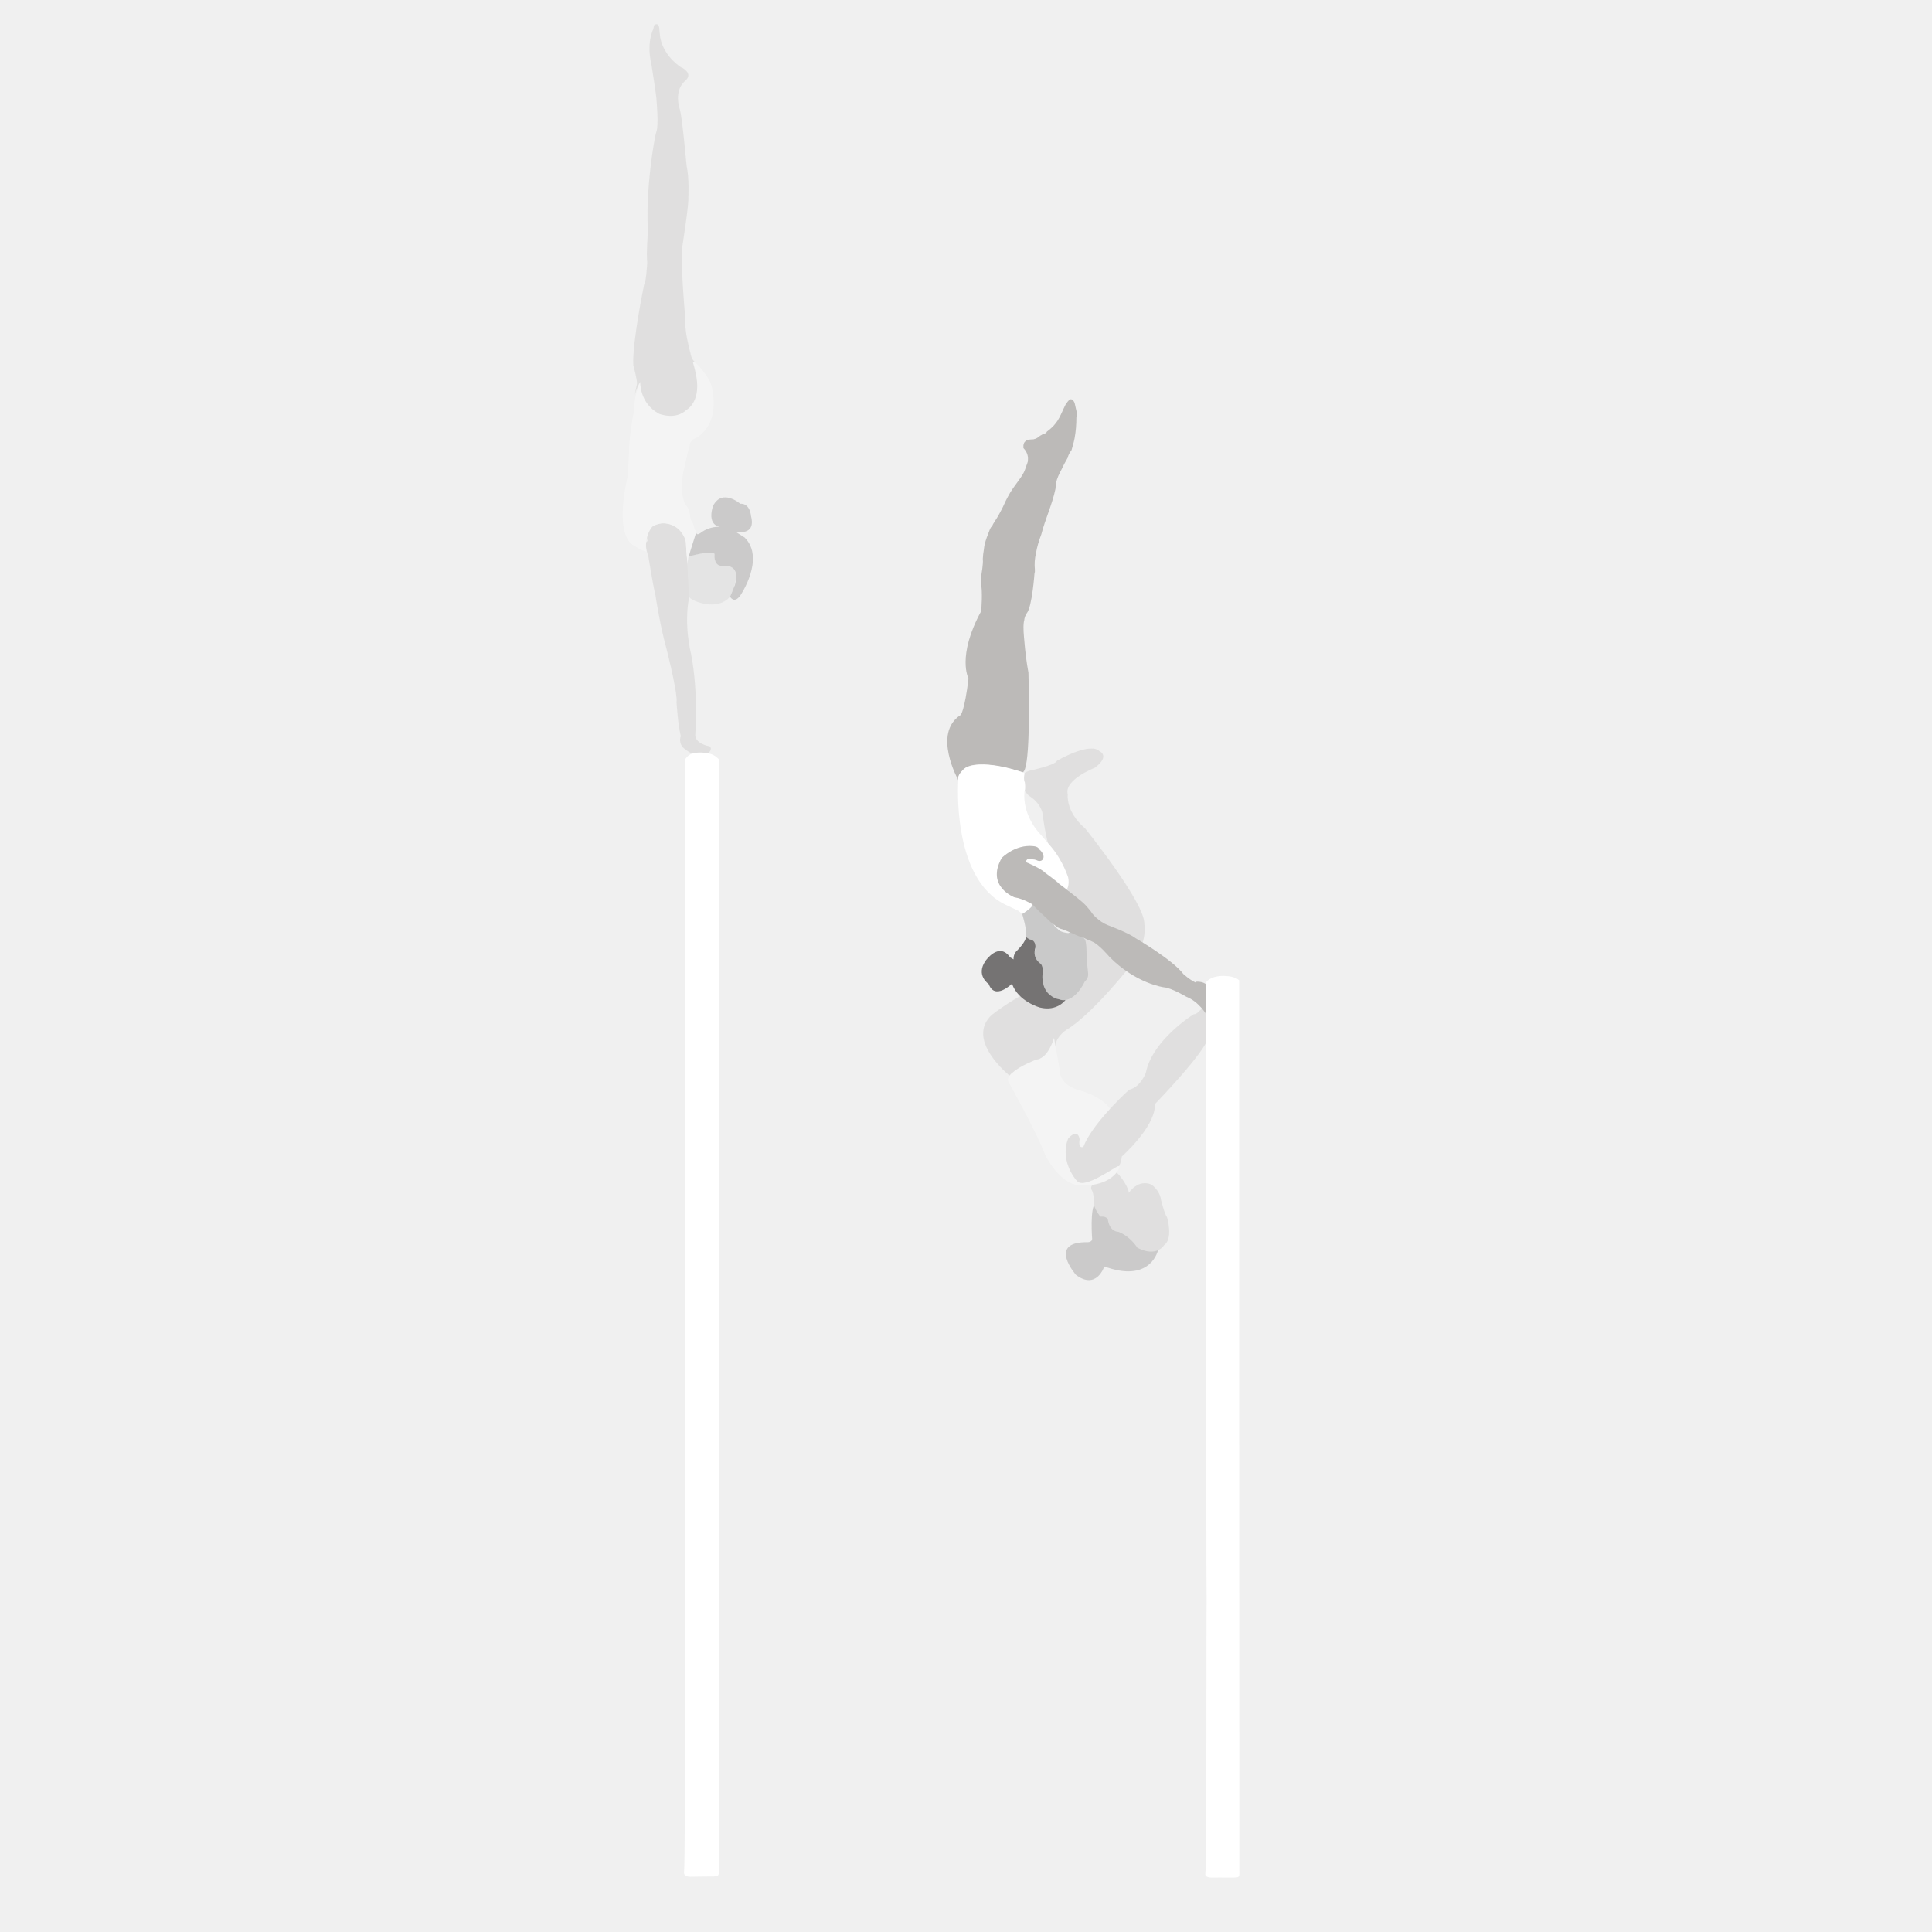
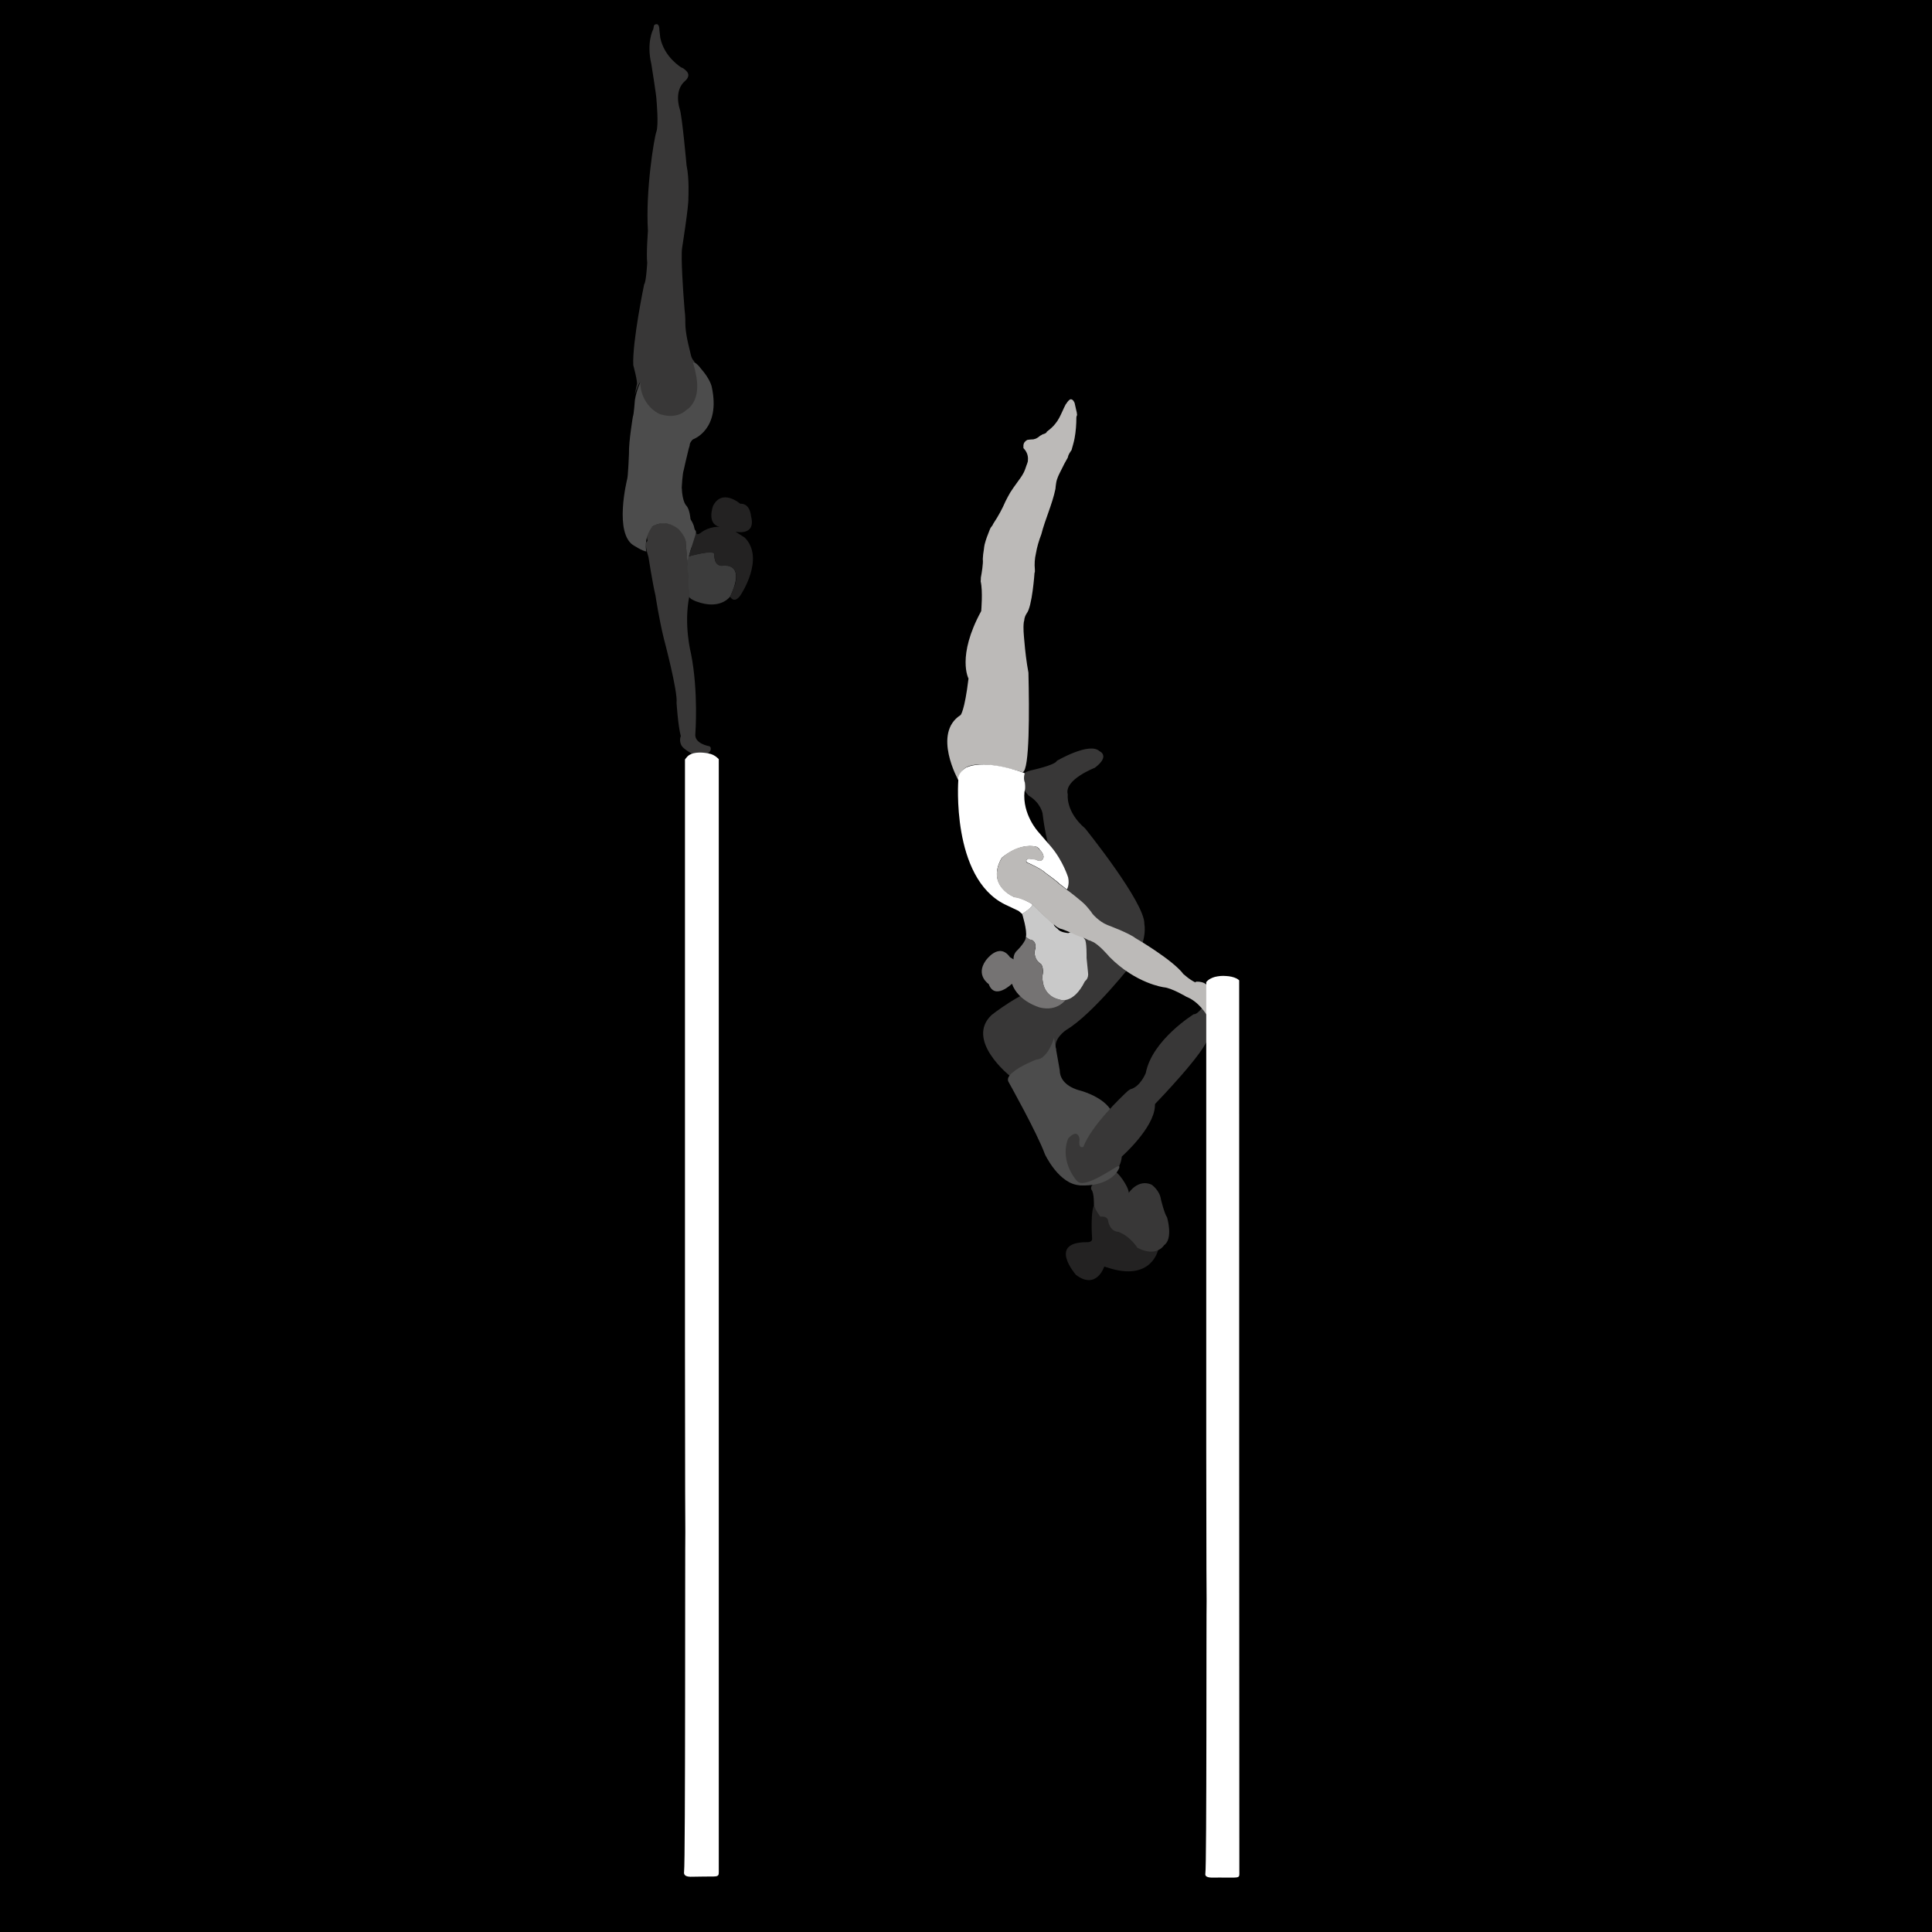
<svg xmlns="http://www.w3.org/2000/svg" version="1.1" id="Capa_1" x="0px" y="0px" viewBox="0 0 1080 1080" style="enable-background:new 0 0 1080 1080;" xml:space="preserve">
  <style type="text/css">
- 	.st0{display:none;fill:#D43616;}
- 	.st1{opacity:0.3;}
- 	.st2{fill:#757373;}
- 	.st3{fill:#BCBAB8;}
- 	.st4{fill:#FFFFFF;}
- 	.st5{fill:#C9C9C9;}
- 	.st6{fill:none;}
+ 	.st0{stroke:#000000;stroke-miterlimit:10;}
+ 	.st1{display:none;fill:#D43616;}
+ 	.st2{opacity:0.3;}
+ 	.st3{fill:#757373;}
+ 	.st4{fill:#BCBAB8;}
+ 	.st5{fill:#FFFFFF;}
+ 	.st6{fill:#C9C9C9;}
+ 	.st7{fill:none;}
</style>
+   <rect x="-18.6" y="-14.3" class="st0" width="1138.9" height="1141.6" />
  <g id="Layer_2">
    <g id="Capa_2_00000041977206964686540760000001219414656090201534_">
-       <rect x="-128.2" y="-81.1" class="st0" width="1225.2" height="1178.7" />
+       <rect x="-128.2" y="-81.1" class="st1" width="1225.2" height="1178.7" />
      <g>
-         <g class="st1">
-           <path class="st2" d="M647.4,698.7c0,0-3.7,18-28.2,9.9l-1.9-0.6c0,0-4.3,13.3-15.8,4.7c0,0-16.1-18.3,5.9-18.3      c0,0,3.1,0.3,3.1-1.9c0,0-1.3-17.2,1.8-19.9L647.4,698.7z" />
-           <path class="st3" d="M564.5,601.4c0,0-25.2-20-10.1-34.1c0,0,16.8-13.1,25.2-13.9c0,0,5.5-4.6,6.7-8.1c0,0,20-24.2,27.5-25.2      c0,0,0.8-4.6-4.6-9.3c0,0-21.4-12.7-26.4-56.1c0,0-1-5.9-7.7-9.9c0,0-11.3-10.9,1-14.1c0,0,13.9-3,14.7-5.4      c0,0,18.2-10.7,23.8-5.4c0,0,6.3,2.6-2.6,9.3c0,0-17.4,6.7-15.1,14.9c0,0-1.4,9.5,9.7,19c0,0,33.7,41.8,33.1,53.5      c0,0,2,8.7-5.9,21c0,0-22.6,29.1-37.7,38.1c0,0-7.7,5-5.7,11.1L564.5,601.4z" />
-           <path class="st4" d="M604,662.6c-12-0.3-19.9-17.4-19.9-17.4c-4.3-11.8-20.1-40-20.1-40c-2.1-3,2.4-5.9,2.4-5.9      c3.8-3.5,12.9-7,12.9-7c6.7-0.5,9.9-12.1,9.9-12.1l3.2,18c0,8.9,11,11.3,11,11.3s12,3,17.1,10.3s0,0,0,0" />
-           <path class="st3" d="M631,666.8c0,0,5.1-7.9,12.7-4.6c0,0,4.6,3.1,5.3,8.4c0,0,1.9,7.9,3.4,9.9c0,0,3.6,12-1.7,15.6      c0,0-4.1,7-14.9,1.4c0,0-3.8-6.3-10.6-8.9c0,0-4.6,0.2-5.8-6.3c0,0,0-2.6-4.3-2.2c0,0-2.6-3.1-3.6-6.7c0,0,0.2-6.5-1.4-8.4      c0,0-1.3-2.4,3.1-4.5c0,0,8.2-3.2,9.8-4.9c0.1-0.1,0.2-0.2,0.2-0.3C624.1,653.9,630.9,663.1,631,666.8z" />
-           <path class="st3" d="M680.2,572.3l-0.3-19.7c0,0-9.6,15.2-12.5,14.3c0,0-23.3,14.3-26.9,32.9c0,0-3,7.7-8.6,9.1      c-0.3,0.2-0.6,0.3-0.8,0.5c-0.2,0.1-0.4,0.3-0.6,0.4c-3.8,3.5-20.4,19.4-24.9,31.3c0,0-3,1.5-2.1-4.2c0,0-0.6-6.6-6.3-0.6      c0,0-6.3,12.5,6.9,26.3c0,0,21.5-0.3,23-16.1c0,0,17.9-15.8,18.5-28.1c0-0.5,0-0.9,0.1-1.3c1.3-1.3,28.6-29.7,29.5-37      L680.2,572.3z" />
-           <path class="st4" d="M604,662.6c0,0,13.1,1.3,20-6.9c0,0,3.1-4.1,1.1-3.8c-2,0.4-18.5,12.8-22.8,8.5c0,0-1.2-0.9-1.7-1.6      s-0.5-0.7-0.5-0.7l2.6,4L604,662.6z" />
+         <g class="st2">
+           <path class="st3" d="M647.4,698.7c0,0-3.7,18-28.2,9.9l-1.9-0.6c0,0-4.3,13.3-15.8,4.7c0,0-16.1-18.3,5.9-18.3      c0,0,3.1,0.3,3.1-1.9c0,0-1.3-17.2,1.8-19.9L647.4,698.7z" />
+           <path class="st4" d="M564.5,601.4c0,0-25.2-20-10.1-34.1c0,0,16.8-13.1,25.2-13.9c0,0,5.5-4.6,6.7-8.1c0,0,20-24.2,27.5-25.2      c0,0,0.8-4.6-4.6-9.3c0,0-21.4-12.7-26.4-56.1c0,0-1-5.9-7.7-9.9c0,0-11.3-10.9,1-14.1c0,0,13.9-3,14.7-5.4      c0,0,18.2-10.7,23.8-5.4c0,0,6.3,2.6-2.6,9.3c0,0-17.4,6.7-15.1,14.9c0,0-1.4,9.5,9.7,19c0,0,33.7,41.8,33.1,53.5      c0,0,2,8.7-5.9,21c0,0-22.6,29.1-37.7,38.1c0,0-7.7,5-5.7,11.1L564.5,601.4z" />
+           <path class="st5" d="M604,662.6c-12-0.3-19.9-17.4-19.9-17.4c-4.3-11.8-20.1-40-20.1-40c-2.1-3,2.4-5.9,2.4-5.9      c3.8-3.5,12.9-7,12.9-7c6.7-0.5,9.9-12.1,9.9-12.1l3.2,18c0,8.9,11,11.3,11,11.3s12,3,17.1,10.3s0,0,0,0" />
+           <path class="st4" d="M631,666.8c0,0,5.1-7.9,12.7-4.6c0,0,4.6,3.1,5.3,8.4c0,0,1.9,7.9,3.4,9.9c0,0,3.6,12-1.7,15.6      c0,0-4.1,7-14.9,1.4c0,0-3.8-6.3-10.6-8.9c0,0-4.6,0.2-5.8-6.3c0,0,0-2.6-4.3-2.2c0,0-2.6-3.1-3.6-6.7c0,0,0.2-6.5-1.4-8.4      c0,0-1.3-2.4,3.1-4.5c0,0,8.2-3.2,9.8-4.9c0.1-0.1,0.2-0.2,0.2-0.3C624.1,653.9,630.9,663.1,631,666.8z" />
+           <path class="st4" d="M680.2,572.3l-0.3-19.7c0,0-9.6,15.2-12.5,14.3c0,0-23.3,14.3-26.9,32.9c0,0-3,7.7-8.6,9.1      c-0.3,0.2-0.6,0.3-0.8,0.5c-0.2,0.1-0.4,0.3-0.6,0.4c-3.8,3.5-20.4,19.4-24.9,31.3c0,0-3,1.5-2.1-4.2c0,0-0.6-6.6-6.3-0.6      c0,0-6.3,12.5,6.9,26.3c0,0,21.5-0.3,23-16.1c0,0,17.9-15.8,18.5-28.1c0-0.5,0-0.9,0.1-1.3c1.3-1.3,28.6-29.7,29.5-37      L680.2,572.3z" />
+           <path class="st5" d="M604,662.6c0,0,13.1,1.3,20-6.9c0,0,3.1-4.1,1.1-3.8c-2,0.4-18.5,12.8-22.8,8.5c0,0-1.2-0.9-1.7-1.6      s-0.5-0.7-0.5-0.7l2.6,4L604,662.6z" />
        </g>
        <g>
-           <path class="st5" d="M571.4,510.9c0,0,2.9,9.2,2.1,12.8c0,0,1.7,1.7,2.9,1.7c0,0,2.7,0.4,2.5,4.4c0,0-2.3,5.7,3,9.1      c0,0,1.9,1.9,0.8,6.9c0,0-0.8,10.7,9.5,13c0,0,7.6,3.2,14.3-10.3c0,0,2.3-1.5,1.7-5l-0.8-8c0,0,0.2-9.7-1.1-10.5      c0,0-3.4-6.3-9.1-3.4c0,0-4.6-0.3-5.9-2.3c0,0-2.4-1.7-2.2-2.7v-0.1c0,0-0.7-0.5-1-0.6c0,0-10-9.3-11-10.4      C577,505.5,578.3,506.4,571.4,510.9z" />
-           <path class="st3" d="M601.6,229.2c-0.3-1.4-0.6-2.7-0.9-4c-0.7-1.6-1.5-2.1-2.4-2c-0.1,0.1-0.3,0.2-0.4,0.3      c-0.1,0.1-0.2,0.2-0.4,0.3c0,0-0.1,0.1-0.2,0.2c-0.2,0.2-0.4,0.5-0.6,0.7c-0.2,0.3-0.4,0.6-0.6,0.9l0,0l-0.1,0.1      c-0.1,0.1-0.2,0.3-0.3,0.4c-0.7,1.3-1.3,2.7-1.9,4c-1.1,2.4-2.2,4.8-3.9,6.8c-1.2,1.6-3,3.1-4.7,4.4c-0.2,0.5-0.5,0.8-1,1      c-0.4,0.2-0.9,0.4-1.4,0.5c-0.5,0.3-0.9,0.6-1.4,0.8c-0.3,0.3-0.6,0.5-1,0.8c-0.7,0.5-1.6,1-2.5,1.1c-0.1,0-0.1,0.1-0.1,0.1      s-1.7,0-3.5,0.3c-0.1,0-0.1,0.1-0.2,0.1c-0.2,0.2-0.5,0.3-0.7,0.5c-0.1,0.1-0.1,0.1-0.2,0.2c0,0-0.1,0.1-0.2,0.2      c-0.2,0.2-0.3,0.4-0.5,0.6l0,0c0,0.1-0.1,0.2-0.1,0.3c-0.1,0.1-0.1,0.3-0.2,0.5v0.1c0,0.2-0.1,0.3-0.1,0.5v0.2      c0,0.2,0,0.5,0,0.7c0,0.1,0,0.2,0,0.4c0,0.1,0,0.2,0,0.2v0.1c2.3,2.3,2.7,4.9,2.5,6.7c0,0.4,0,0.9-0.2,1.2c0,0,0,0,0,0.1      c-0.2,0.8-0.5,1.4-0.5,1.4l0,0c-0.5,1.4-0.9,2.8-1.6,4.2c-1,2.1-2.6,4-3.9,5.9c-1.2,1.7-2.5,3.4-3.6,5.2c-1,1.6-1.8,3.3-2.7,5      c-1.8,4.2-4,8.2-6.5,12c-0.2,0.3-0.3,0.5-0.5,0.8c-0.1,0.3-0.2,0.6-0.4,0.8c-0.2,0.3-0.4,0.5-0.6,0.8c0,0,0,0.1-0.1,0.1      c-0.1,0.1-0.1,0.2-0.2,0.3c-0.2,0.3-0.3,0.7-0.5,1c0,0.1,0,0.2-0.1,0.3c-1.1,2.7-2.1,5.3-2.8,8.1c-0.2,0.9-0.3,1.8-0.4,2.7      c-0.1,0.9-0.3,1.8-0.4,2.7c-0.1,0.8-0.1,1.7-0.2,2.5c0,0.2,0,0.3,0,0.5c0.3,1.8-0.6,7.5-1.1,10.1c0,0.7,0,1.4-0.1,2.1      c1.3,5.4,0.3,16.6,0.3,16.6c-13.8,25.3-7.1,37.7-7.1,37.7c-2.2,18.2-4.4,20.4-4.4,20.4c-16,10.2-1.3,36.4-1.3,36.4      c-0.4-2.7,1.8-4.4,1.8-4.4c4.4-9.8,34.2,0,34.2,0c3.9-1.2,3.7-34.5,3.2-55.7c-1.1-5.9-1.8-11.8-2.3-17.8      c-0.3-3.4-0.7-7-0.3-10.3c0-0.3,0.1-0.5,0.2-0.8c0.1-0.5,0.1-0.9,0.2-1.4c0.2-0.8,0.5-1.6,0.9-2.3c0.1-0.1,0.2-0.3,0.3-0.4      c0-0.1,0-0.1,0-0.1c3.1-3.6,4.4-22.6,4.4-22.6l0.2-0.6c0-0.4,0-0.9,0-1.3c-0.3-3.1-0.1-6.1,0.6-9.1c0.6-3.6,1.7-7.2,3-10.6      c2.2-8.6,6.1-16.7,7.9-25.4c0.1-1.1,0.2-2.2,0.4-3.3c0.4-2.7,1.7-5,2.9-7.4c1.1-2.3,2.3-4.6,3.6-6.8c0.1-0.7,0.4-1.5,0.8-2.2      c0.4-0.7,0.8-1.3,1.3-2c0.6-2.2,1.3-4.4,1.7-6.6c0.7-3.8,1-7.7,1-11.6c0-0.5,0.2-1,0.4-1.4C602,231,601.9,230.1,601.6,229.2z" />
-           <path class="st6" d="M571.7,431.6c0,0-30.5-10.4-34.2,0c0,0-2.2,1.5-1.8,4.4c0,0-4.3,57.2,31.6,72.3" />
-           <path class="st4" d="M535.7,436.1c0,0-4.1,54.4,25.9,69.4l7.8,3.7l2,1.7c0,0,7-4.3,5.5-5.6c0,0-6.3-3.9-9.8-3.8      c0,0-16.1-6.4-7.1-22c0,0,9.6-8.4,19.2-6.2c0,0,1.4,0.3,2,1.7c0,0,3.4,3.1,1.6,5.4c0,0-0.7,1.2-2.6,0.6c0,0-1.2-0.7-2.2-0.7      c0,0-3-0.5-3.4-0.2c0,0-1.7,0.9-0.4,2c0,0,8,3.5,10.2,5.8c0,0,7.1,5.1,7.7,6l3,2.3l1.3,1c0,0,1.6-2.5,0.7-6.7      c0,0-2.8-9.1-9.4-17l-7.4-8.6c0,0-8.9-9.7-7.6-22.5c0,0,0.7-1.1,0.2-5c0,0-1-1.8-0.1-5.1c0,0-0.8-0.5-1.1-0.5      c0,0-20.1-7.6-31.2-2.9C540.2,428.7,534.7,432.6,535.7,436.1z" />
-           <path class="st3" d="M668.3,549.2l0.1-0.4c0,0,6.4-0.8,7.3,4.2l-1.1,14.5c0,0-4.2-7.5-11.4-10.3c0,0-8.4-5-12.6-5.3      c0,0-15.6-2-30.4-17c0,0-6.1-7.3-9.8-8.6c-0.6-0.4-1.2-0.6-1.9-0.7c-0.5-0.3-1-0.6-1.5-0.8c-1.5-0.8-3.2-1.1-4.8-1.8      c-0.1,0-0.2,0-0.2-0.1c-3.3-1.5-7.1-3.2-9.7-3.9c-0.2-0.2-0.4-0.3-0.7-0.4c-0.2-0.1-0.4-0.2-0.6-0.3c-0.4-0.3-0.7-0.5-1-0.8      c-0.5-0.4-1-0.9-1.5-1.2c-0.2-0.1-0.3-0.2-0.5-0.2c-3.7-3.4-9.8-9.1-11.1-10.7c0,0-4.9-3-9.8-3.8c0,0-16.2-6-7.1-22      c0,0,7.4-7.7,17.6-6.6c0,0,2.5,0.1,3.2,1.6c0,0,0.7,0.9,0.9,0.9c0,0,2,2.1,1.6,3.9c0,0-0.2,1.8-2.1,1.9c0,0-0.8,0-1.4-0.3      c0,0-1.1-0.6-2.4-0.6l-1.7-0.2c0,0-1.3-0.4-1.9,0.7c0,0-0.5,0.6,0.2,1.2c0,0,0,0.2,0.5,0.3c0,0,7.7,3.3,9.7,5.5      c0,0,7.4,5.4,7.6,6l4.5,3.4c0,0,8.7,6.5,10.9,9.1c0,0,3,3.4,3.4,4.3c0,0,3.5,4.4,8.5,6.4c0,0,12.1,4.5,15.6,7.3      c0,0,20.9,12.1,26.9,20.2C661.6,544.4,664.6,547.5,668.3,549.2z" />
-           <path class="st2" d="M595.6,559c0,0-4.6,6.6-14.3,4.2c0,0-12.1-3.3-15.6-13.3c0,0-9.6,9.5-13,0.2c0,0-7.5-4.9-1.7-13.1      c0,0,7.4-10.7,13.6-1.9l2,1.2c0,0-0.4-3,2.2-5.2c0,0,5.1-5.1,4.6-7.5c0,0,1.8,1.7,2.9,1.7c0,0,2.8,0.4,2.5,4.4      c0,0-2.2,5.5,3,9.1c0,0,1.6,1.3,1,5.8c0,0-0.8,5.5,2.4,9.8c0,0,2.5,3.5,6.8,4.2l0.6,0.2C592.7,558.9,594.3,559.3,595.6,559      L595.6,559L595.6,559z" />
+           <path class="st6" d="M571.4,510.9c0,0,2.9,9.2,2.1,12.8c0,0,1.7,1.7,2.9,1.7c0,0,2.7,0.4,2.5,4.4c0,0-2.3,5.7,3,9.1      c0,0,1.9,1.9,0.8,6.9c0,0-0.8,10.7,9.5,13c0,0,7.6,3.2,14.3-10.3c0,0,2.3-1.5,1.7-5l-0.8-8c0,0,0.2-9.7-1.1-10.5      c0,0-3.4-6.3-9.1-3.4c0,0-4.6-0.3-5.9-2.3c0,0-2.4-1.7-2.2-2.7v-0.1c0,0-0.7-0.5-1-0.6c0,0-10-9.3-11-10.4      C577,505.5,578.3,506.4,571.4,510.9z" />
+           <path class="st4" d="M601.6,229.2c-0.3-1.4-0.6-2.7-0.9-4c-0.7-1.6-1.5-2.1-2.4-2c-0.1,0.1-0.3,0.2-0.4,0.3      c-0.1,0.1-0.2,0.2-0.4,0.3c0,0-0.1,0.1-0.2,0.2c-0.2,0.2-0.4,0.5-0.6,0.7c-0.2,0.3-0.4,0.6-0.6,0.9l0,0l-0.1,0.1      c-0.1,0.1-0.2,0.3-0.3,0.4c-0.7,1.3-1.3,2.7-1.9,4c-1.1,2.4-2.2,4.8-3.9,6.8c-1.2,1.6-3,3.1-4.7,4.4c-0.2,0.5-0.5,0.8-1,1      c-0.4,0.2-0.9,0.4-1.4,0.5c-0.5,0.3-0.9,0.6-1.4,0.8c-0.3,0.3-0.6,0.5-1,0.8c-0.7,0.5-1.6,1-2.5,1.1c-0.1,0-0.1,0.1-0.1,0.1      s-1.7,0-3.5,0.3c-0.1,0-0.1,0.1-0.2,0.1c-0.2,0.2-0.5,0.3-0.7,0.5c-0.1,0.1-0.1,0.1-0.2,0.2c0,0-0.1,0.1-0.2,0.2      c-0.2,0.2-0.3,0.4-0.5,0.6l0,0c0,0.1-0.1,0.2-0.1,0.3c-0.1,0.1-0.1,0.3-0.2,0.5v0.1c0,0.2-0.1,0.3-0.1,0.5v0.2      c0,0.2,0,0.5,0,0.7c0,0.1,0,0.2,0,0.4c0,0.1,0,0.2,0,0.2v0.1c2.3,2.3,2.7,4.9,2.5,6.7c0,0.4,0,0.9-0.2,1.2c0,0,0,0,0,0.1      c-0.2,0.8-0.5,1.4-0.5,1.4l0,0c-0.5,1.4-0.9,2.8-1.6,4.2c-1,2.1-2.6,4-3.9,5.9c-1.2,1.7-2.5,3.4-3.6,5.2c-1,1.6-1.8,3.3-2.7,5      c-1.8,4.2-4,8.2-6.5,12c-0.2,0.3-0.3,0.5-0.5,0.8c-0.1,0.3-0.2,0.6-0.4,0.8c-0.2,0.3-0.4,0.5-0.6,0.8c0,0,0,0.1-0.1,0.1      c-0.1,0.1-0.1,0.2-0.2,0.3c-0.2,0.3-0.3,0.7-0.5,1c0,0.1,0,0.2-0.1,0.3c-1.1,2.7-2.1,5.3-2.8,8.1c-0.2,0.9-0.3,1.8-0.4,2.7      c-0.1,0.9-0.3,1.8-0.4,2.7c-0.1,0.8-0.1,1.7-0.2,2.5c0,0.2,0,0.3,0,0.5c0.3,1.8-0.6,7.5-1.1,10.1c0,0.7,0,1.4-0.1,2.1      c1.3,5.4,0.3,16.6,0.3,16.6c-13.8,25.3-7.1,37.7-7.1,37.7c-2.2,18.2-4.4,20.4-4.4,20.4c-16,10.2-1.3,36.4-1.3,36.4      c-0.4-2.7,1.8-4.4,1.8-4.4c4.4-9.8,34.2,0,34.2,0c3.9-1.2,3.7-34.5,3.2-55.7c-1.1-5.9-1.8-11.8-2.3-17.8      c-0.3-3.4-0.7-7-0.3-10.3c0-0.3,0.1-0.5,0.2-0.8c0.1-0.5,0.1-0.9,0.2-1.4c0.2-0.8,0.5-1.6,0.9-2.3c0.1-0.1,0.2-0.3,0.3-0.4      c0-0.1,0-0.1,0-0.1c3.1-3.6,4.4-22.6,4.4-22.6l0.2-0.6c0-0.4,0-0.9,0-1.3c-0.3-3.1-0.1-6.1,0.6-9.1c0.6-3.6,1.7-7.2,3-10.6      c2.2-8.6,6.1-16.7,7.9-25.4c0.1-1.1,0.2-2.2,0.4-3.3c0.4-2.7,1.7-5,2.9-7.4c1.1-2.3,2.3-4.6,3.6-6.8c0.1-0.7,0.4-1.5,0.8-2.2      c0.4-0.7,0.8-1.3,1.3-2c0.6-2.2,1.3-4.4,1.7-6.6c0.7-3.8,1-7.7,1-11.6c0-0.5,0.2-1,0.4-1.4C602,231,601.9,230.1,601.6,229.2z" />
+           <path class="st7" d="M571.7,431.6c0,0-30.5-10.4-34.2,0c0,0-2.2,1.5-1.8,4.4c0,0-4.3,57.2,31.6,72.3" />
+           <path class="st5" d="M535.7,436.1c0,0-4.1,54.4,25.9,69.4l7.8,3.7l2,1.7c0,0,7-4.3,5.5-5.6c0,0-6.3-3.9-9.8-3.8      c0,0-16.1-6.4-7.1-22c0,0,9.6-8.4,19.2-6.2c0,0,1.4,0.3,2,1.7c0,0,3.4,3.1,1.6,5.4c0,0-0.7,1.2-2.6,0.6c0,0-1.2-0.7-2.2-0.7      c0,0-3-0.5-3.4-0.2c0,0-1.7,0.9-0.4,2c0,0,8,3.5,10.2,5.8c0,0,7.1,5.1,7.7,6l3,2.3l1.3,1c0,0,1.6-2.5,0.7-6.7      c0,0-2.8-9.1-9.4-17l-7.4-8.6c0,0-8.9-9.7-7.6-22.5c0,0,0.7-1.1,0.2-5c0,0-1-1.8-0.1-5.1c0,0-0.8-0.5-1.1-0.5      c0,0-20.1-7.6-31.2-2.9C540.2,428.7,534.7,432.6,535.7,436.1z" />
+           <path class="st4" d="M668.3,549.2l0.1-0.4c0,0,6.4-0.8,7.3,4.2l-1.1,14.5c0,0-4.2-7.5-11.4-10.3c0,0-8.4-5-12.6-5.3      c0,0-15.6-2-30.4-17c0,0-6.1-7.3-9.8-8.6c-0.6-0.4-1.2-0.6-1.9-0.7c-0.5-0.3-1-0.6-1.5-0.8c-1.5-0.8-3.2-1.1-4.8-1.8      c-0.1,0-0.2,0-0.2-0.1c-3.3-1.5-7.1-3.2-9.7-3.9c-0.2-0.2-0.4-0.3-0.7-0.4c-0.2-0.1-0.4-0.2-0.6-0.3c-0.4-0.3-0.7-0.5-1-0.8      c-0.5-0.4-1-0.9-1.5-1.2c-0.2-0.1-0.3-0.2-0.5-0.2c-3.7-3.4-9.8-9.1-11.1-10.7c0,0-4.9-3-9.8-3.8c0,0-16.2-6-7.1-22      c0,0,7.4-7.7,17.6-6.6c0,0,2.5,0.1,3.2,1.6c0,0,0.7,0.9,0.9,0.9c0,0,2,2.1,1.6,3.9c0,0-0.2,1.8-2.1,1.9c0,0-0.8,0-1.4-0.3      c0,0-1.1-0.6-2.4-0.6l-1.7-0.2c0,0-1.3-0.4-1.9,0.7c0,0-0.5,0.6,0.2,1.2c0,0,0,0.2,0.5,0.3c0,0,7.7,3.3,9.7,5.5      c0,0,7.4,5.4,7.6,6l4.5,3.4c0,0,8.7,6.5,10.9,9.1c0,0,3,3.4,3.4,4.3c0,0,3.5,4.4,8.5,6.4c0,0,12.1,4.5,15.6,7.3      c0,0,20.9,12.1,26.9,20.2C661.6,544.4,664.6,547.5,668.3,549.2z" />
+           <path class="st3" d="M595.6,559c0,0-4.6,6.6-14.3,4.2c0,0-12.1-3.3-15.6-13.3c0,0-9.6,9.5-13,0.2c0,0-7.5-4.9-1.7-13.1      c0,0,7.4-10.7,13.6-1.9l2,1.2c0,0-0.4-3,2.2-5.2c0,0,5.1-5.1,4.6-7.5c0,0,1.8,1.7,2.9,1.7c0,0,2.8,0.4,2.5,4.4      c0,0-2.2,5.5,3,9.1c0,0,1.6,1.3,1,5.8c0,0-0.8,5.5,2.4,9.8c0,0,2.5,3.5,6.8,4.2l0.6,0.2C592.7,558.9,594.3,559.3,595.6,559      L595.6,559L595.6,559z" />
        </g>
      </g>
-       <g class="st1">
-         <path class="st3" d="M382.3,418.3c0,0,10.1,8.9,14.9,1.2c0,0,0.7-2.1-0.9-2.4c0,0-8.3-1.4-7.6-6.9c0,0,1.8-23.3-2.4-44.7     c0,0-4.2-16-1-32c0,0-0.5-16-1.3-22.4c0,0-0.5-4.5-0.5-7.9c0,0-1.2-10.6-13.1-10.8c0,0-10.8,0.7-8.4,10.1c0,0-2.4-0.2,0.5,8.9     c0,0,2.4,15.3,3.9,21.4c0,0,2,13.3,4.7,24.2c0,0,7.9,29.6,7.1,35.9c0,0,0.8,12.8,2.4,18.7C380.3,411.7,379.2,415.7,382.3,418.3z" />
-         <path class="st4" d="M361.3,308.3c0,0-1.7-7.4,3.3-13.9c0,0,6.6-4.9,14.5,1.2c0,0,4,3.8,4.3,7.7c0,0,0.3,4.7,0.5,7.6l0.5,4.5     c0,0,1.5-9.6,2.8-10.3c0,0,2.6-6.3,1.7-8.4c0,0-0.6-0.3-0.9-2.1c0,0-0.1-1.3-2-4.4c0,0-0.4-5.3-2.2-7.4c0,0-2.4-1.8-2.7-10.4     c0,0,0.4-7.7,1.1-9.6l1.1-4.9l1.7-7.1c0,0,0.7-2,0.6-2.5c0-0.4,0-0.1,0-0.1s0.7-2,2-2.7c0,0,15.4-5.4,10.3-29.1     c0,0-0.6-4.2-6.3-10.6c0,0-3.6-5.4-7.6-3.7l-0.3-0.7c0,0,7.7,20.4-4.7,28.4c0,0-10.1,6.7-17.2-5.1c0,0-2-2.8-3.1-8l-0.3-4     c0,0-2.6,5.1-3.5,11c0,0-0.6,8.4-1.1,9.1c0,0-2.4,14.2-2.2,20.8c0,0-0.5,12.9-1,14.2c0,0-7.8,31.1,4.1,37.4     C354.6,305,358.7,307.9,361.3,308.3z" />
-         <path class="st3" d="M388.3,202.2c0,0-1.6-1.1-2.2-4.2l-1-4.2c0,0-2-7.6-2-13.1c0,0,0.1-3.9-0.4-7.3l-0.6-8     c0,0-1.6-21.6-0.8-26.8c0,0,3.8-23.9,3.5-27.9c0,0,0.6-10.9-1-18.2c0,0-2.5-27.8-3.8-31.5c0,0-3.6-10.2,3-15.8     c0,0,3.5-2.7,0.7-5.5c0,0-1.7-1.8-2.7-1.9c0,0-9.7-5.7-11.9-16.7l-0.5-4.3c0,0,0.1-2.3-0.9-3.1c0,0-0.6-0.5-1.7,0.1     c0,0-0.5,0.2-0.6,1.4c0,0-0.2,1.4-0.4,1.5c0,0-3.7,7.2-0.9,19.1c0,0,3.1,19.2,2.9,20.4c0,0,1.3,13.8-0.1,17.5     c-1.3,3.7-6.1,33.1-4.7,55.4c0,0-1,12.9-0.4,17.8c0,0-0.6,10.9-1.7,12c0,0-6.7,32.1-6.1,45.2c0,0,2.6,9.6,2,10.8l-1.2,5.8     c0,0,1.5-5,3.1-7.2c0,0-0.6,11.8,10.5,17.8c0,0,9.1,3.8,15.4-2.2c0,0,9-4.7,4.9-21.3c0,0-0.1-1-1.3-5.1L388.3,202.2z" />
-         <path class="st5" d="M384.9,311c0,0,14.1-4.1,14.5-1.3c0,0-0.8,7.2,5,6.4c0,0,12.9-1.9,3.8,17.3c0,0-5.3,7.9-19,2.8     c0,0-4-1.4-4.1-3l-0.4-9.3l-0.5-8.9L384.9,311z" />
-         <path class="st2" d="M408.1,333.5c0,0,2.2,4.4,5.8-0.7c0,0,14-20.6,2.4-32.3l-5.2-3.3c0,0,11.8,2.8,8.7-8.8c0,0-0.4-7.1-6-6.8     c0,0-10.1-8.8-15.2,1.2c0,0-3.8,10.1,3.7,11.7c0,0-5.4-0.5-10.4,3.2c0,0-2.1,1.8-2.6,0.4l-0.2-0.2c0,0-3.7,11.6-4.1,13.2     c0,0,7.6-2.2,11.2-2.2c0,0,2.2-0.2,3,0.5c0,0,0.2,0.1,0.2,0.4v0.3c0,0-0.6,5.8,3.7,6.2c0,0,0.5,0.1,0.8,0c0,0,5.3-0.8,7,2.9     c0,0,1.5,2.4-0.1,7.9C410.7,327,408.9,332.1,408.1,333.5z" />
+       <g class="st2">
+         <path class="st4" d="M382.3,418.3c0,0,10.1,8.9,14.9,1.2c0,0,0.7-2.1-0.9-2.4c0,0-8.3-1.4-7.6-6.9c0,0,1.8-23.3-2.4-44.7     c0,0-4.2-16-1-32c0,0-0.5-16-1.3-22.4c0,0-0.5-4.5-0.5-7.9c0,0-1.2-10.6-13.1-10.8c0,0-10.8,0.7-8.4,10.1c0,0-2.4-0.2,0.5,8.9     c0,0,2.4,15.3,3.9,21.4c0,0,2,13.3,4.7,24.2c0,0,7.9,29.6,7.1,35.9c0,0,0.8,12.8,2.4,18.7C380.3,411.7,379.2,415.7,382.3,418.3z" />
+         <path class="st5" d="M361.3,308.3c0,0-1.7-7.4,3.3-13.9c0,0,6.6-4.9,14.5,1.2c0,0,4,3.8,4.3,7.7c0,0,0.3,4.7,0.5,7.6l0.5,4.5     c0,0,1.5-9.6,2.8-10.3c0,0,2.6-6.3,1.7-8.4c0,0-0.6-0.3-0.9-2.1c0,0-0.1-1.3-2-4.4c0,0-0.4-5.3-2.2-7.4c0,0-2.4-1.8-2.7-10.4     c0,0,0.4-7.7,1.1-9.6l1.1-4.9l1.7-7.1c0,0,0.7-2,0.6-2.5c0-0.4,0-0.1,0-0.1s0.7-2,2-2.7c0,0,15.4-5.4,10.3-29.1     c0,0-0.6-4.2-6.3-10.6c0,0-3.6-5.4-7.6-3.7l-0.3-0.7c0,0,7.7,20.4-4.7,28.4c0,0-10.1,6.7-17.2-5.1c0,0-2-2.8-3.1-8l-0.3-4     c0,0-2.6,5.1-3.5,11c0,0-0.6,8.4-1.1,9.1c0,0-2.4,14.2-2.2,20.8c0,0-0.5,12.9-1,14.2c0,0-7.8,31.1,4.1,37.4     C354.6,305,358.7,307.9,361.3,308.3z" />
+         <path class="st4" d="M388.3,202.2c0,0-1.6-1.1-2.2-4.2l-1-4.2c0,0-2-7.6-2-13.1c0,0,0.1-3.9-0.4-7.3l-0.6-8     c0,0-1.6-21.6-0.8-26.8c0,0,3.8-23.9,3.5-27.9c0,0,0.6-10.9-1-18.2c0,0-2.5-27.8-3.8-31.5c0,0-3.6-10.2,3-15.8     c0,0,3.5-2.7,0.7-5.5c0,0-1.7-1.8-2.7-1.9c0,0-9.7-5.7-11.9-16.7l-0.5-4.3c0,0,0.1-2.3-0.9-3.1c0,0-0.6-0.5-1.7,0.1     c0,0-0.5,0.2-0.6,1.4c0,0-0.2,1.4-0.4,1.5c0,0-3.7,7.2-0.9,19.1c0,0,3.1,19.2,2.9,20.4c0,0,1.3,13.8-0.1,17.5     c-1.3,3.7-6.1,33.1-4.7,55.4c0,0-1,12.9-0.4,17.8c0,0-0.6,10.9-1.7,12c0,0-6.7,32.1-6.1,45.2c0,0,2.6,9.6,2,10.8l-1.2,5.8     c0,0,1.5-5,3.1-7.2c0,0-0.6,11.8,10.5,17.8c0,0,9.1,3.8,15.4-2.2c0,0,9-4.7,4.9-21.3c0,0-0.1-1-1.3-5.1L388.3,202.2z" />
+         <path class="st6" d="M384.9,311c0,0,14.1-4.1,14.5-1.3c0,0-0.8,7.2,5,6.4c0,0,12.9-1.9,3.8,17.3c0,0-5.3,7.9-19,2.8     c0,0-4-1.4-4.1-3l-0.4-9.3l-0.5-8.9L384.9,311z" />
+         <path class="st3" d="M408.1,333.5c0,0,2.2,4.4,5.8-0.7c0,0,14-20.6,2.4-32.3l-5.2-3.3c0,0,11.8,2.8,8.7-8.8c0,0-0.4-7.1-6-6.8     c0,0-10.1-8.8-15.2,1.2c0,0-3.8,10.1,3.7,11.7c0,0-5.4-0.5-10.4,3.2c0,0-2.1,1.8-2.6,0.4l-0.2-0.2c0,0-3.7,11.6-4.1,13.2     c0,0,7.6-2.2,11.2-2.2c0,0,2.2-0.2,3,0.5c0,0,0.2,0.1,0.2,0.4v0.3c0,0-0.6,5.8,3.7,6.2c0,0,0.5,0.1,0.8,0c0,0,5.3-0.8,7,2.9     c0,0,1.5,2.4-0.1,7.9C410.7,327,408.9,332.1,408.1,333.5z" />
      </g>
-       <path class="st4" d="M401.8,424.4c-0.2-0.2-0.4-0.5-0.7-0.7c-1.5-1.4-3.2-2.2-5-2.5c-1.9-0.4-3.8-0.6-5.7-0.5    c-1.8,0.1-3.6,0.4-5.2,1.4c-0.7,0.5-1.3,1.1-1.8,1.8c-0.2,0.2-0.3,0.5-0.5,0.7c0,1.1,0,2.2,0,3.6v97c0,0,0,49.5,0,74.2v17.1    c0,9.2,0,18.4,0,27.6l0,0v107.1l0.1,83.2l0.1,22.2c-0.2,5.6,0.1,184.1-0.7,189.7c-0.3,2,1,3,4.8,2.8c2.3-0.1,4.5,0,6.8-0.1    c8.5,0,7.8,0.4,7.8-4.4C401.8,892.1,401.8,614.2,401.8,424.4L401.8,424.4z" />
-       <path class="st4" d="M692.7,548c-0.4-0.4-0.9-0.7-1.4-1c-1.8-0.9-3.9-1.3-5.9-1.4c-2.1-0.2-4.2,0-6.3,0.5    c-1.7,0.5-3.5,1.3-4.8,2.9c0,0.7,0,1.3,0,2v77.9c0,0,0,39.7,0,59.6v13.7c0,7.4,0,14.8,0,22.1l0,0v86l0.1,66.8l0.1,17.9    c-0.2,4.5,0.1,147.8-0.7,152.3c-0.3,1.6,1,2.4,4.7,2.3c2.2-0.1,4.4,0,6.7,0c8.2,0,7.6,0.3,7.6-3.6    C692.7,923.4,692.7,700.5,692.7,548L692.7,548z" />
-       <g id="Capa_5">
- 		</g>
+       <path class="st5" d="M401.8,424.4c-0.2-0.2-0.4-0.5-0.7-0.7c-1.5-1.4-3.2-2.2-5-2.5c-1.9-0.4-3.8-0.6-5.7-0.5    c-1.8,0.1-3.6,0.4-5.2,1.4c-0.7,0.5-1.3,1.1-1.8,1.8c-0.2,0.2-0.3,0.5-0.5,0.7c0,1.1,0,2.2,0,3.6v97c0,0,0,49.5,0,74.2v17.1    c0,9.2,0,18.4,0,27.6l0,0v107.1l0.1,83.2l0.1,22.2c-0.2,5.6,0.1,184.1-0.7,189.7c-0.3,2,1,3,4.8,2.8c2.3-0.1,4.5,0,6.8-0.1    c8.5,0,7.8,0.4,7.8-4.4C401.8,892.1,401.8,614.2,401.8,424.4L401.8,424.4z" />
+       <path class="st5" d="M692.7,548c-0.4-0.4-0.9-0.7-1.4-1c-1.8-0.9-3.9-1.3-5.9-1.4c-2.1-0.2-4.2,0-6.3,0.5    c-1.7,0.5-3.5,1.3-4.8,2.9c0,0.7,0,1.3,0,2v77.9c0,0,0,39.7,0,59.6v13.7c0,7.4,0,14.8,0,22.1l0,0v86l0.1,66.8l0.1,17.9    c-0.2,4.5,0.1,147.8-0.7,152.3c-0.3,1.6,1,2.4,4.7,2.3c2.2-0.1,4.4,0,6.7,0c8.2,0,7.6,0.3,7.6-3.6    C692.7,923.4,692.7,700.5,692.7,548L692.7,548z" />
    </g>
-     <g id="Capa_4">
- 	</g>
  </g>
-   <g id="Capa_3">
- </g>
</svg>
